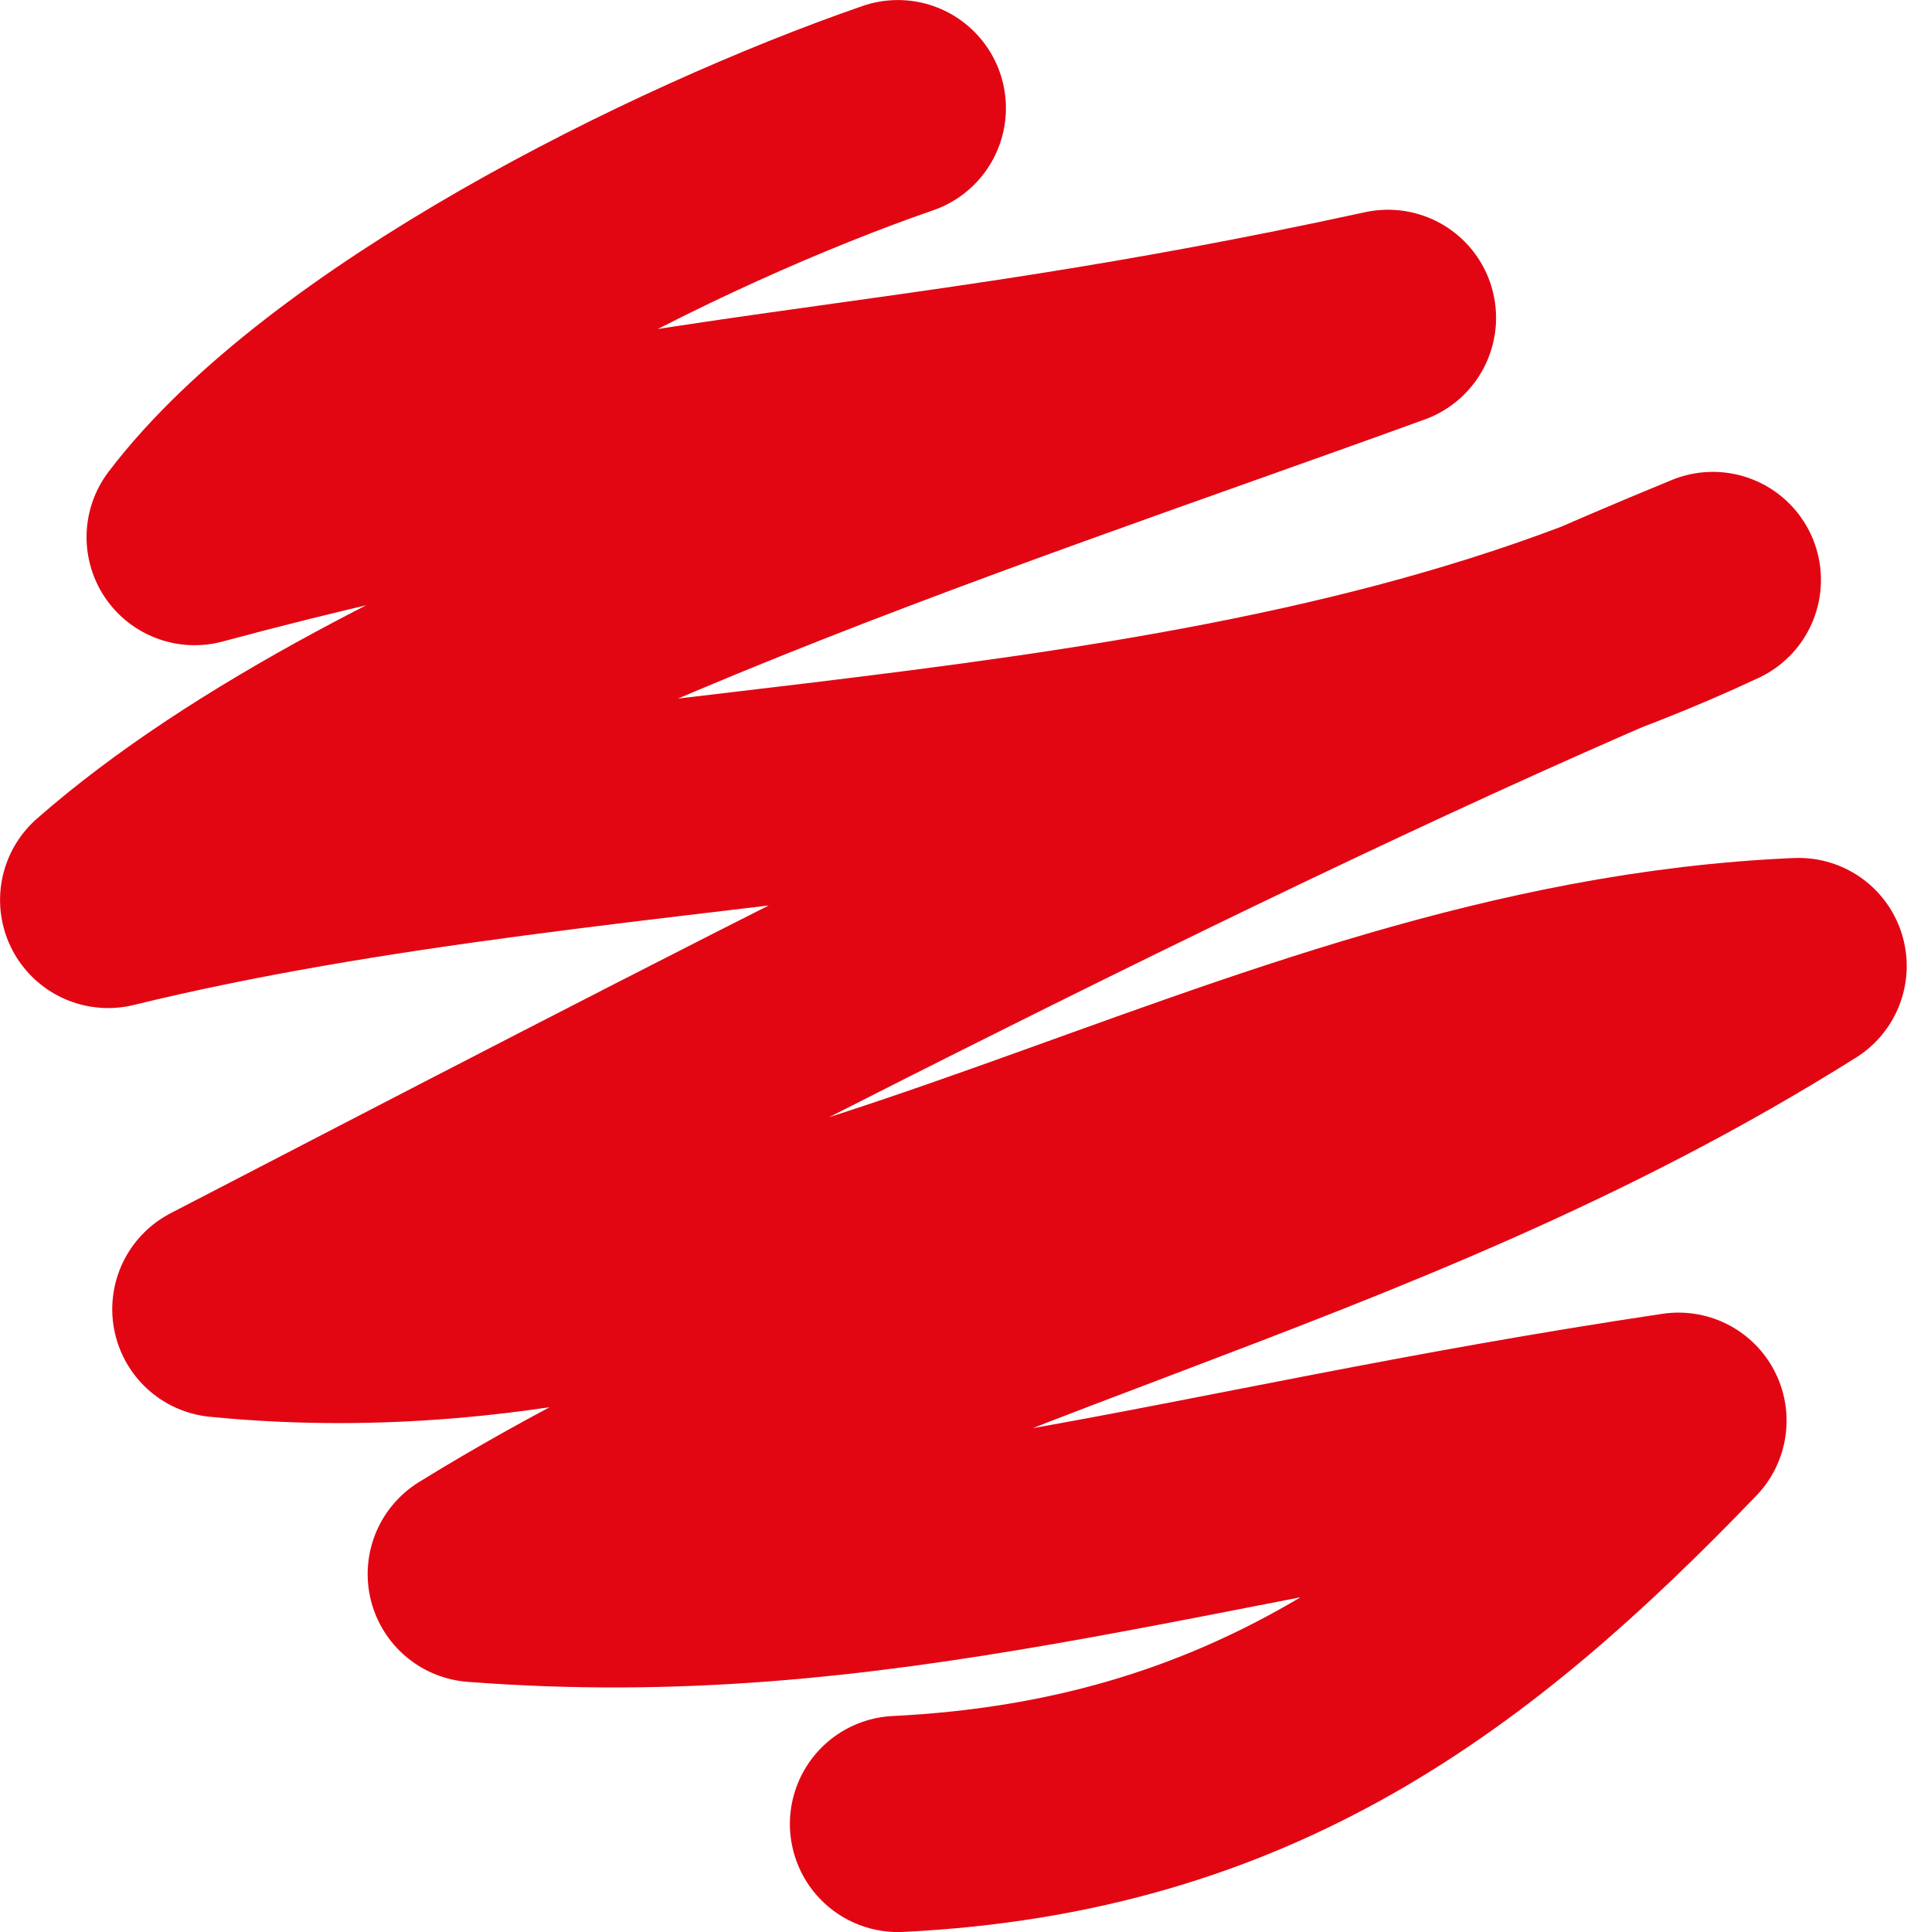
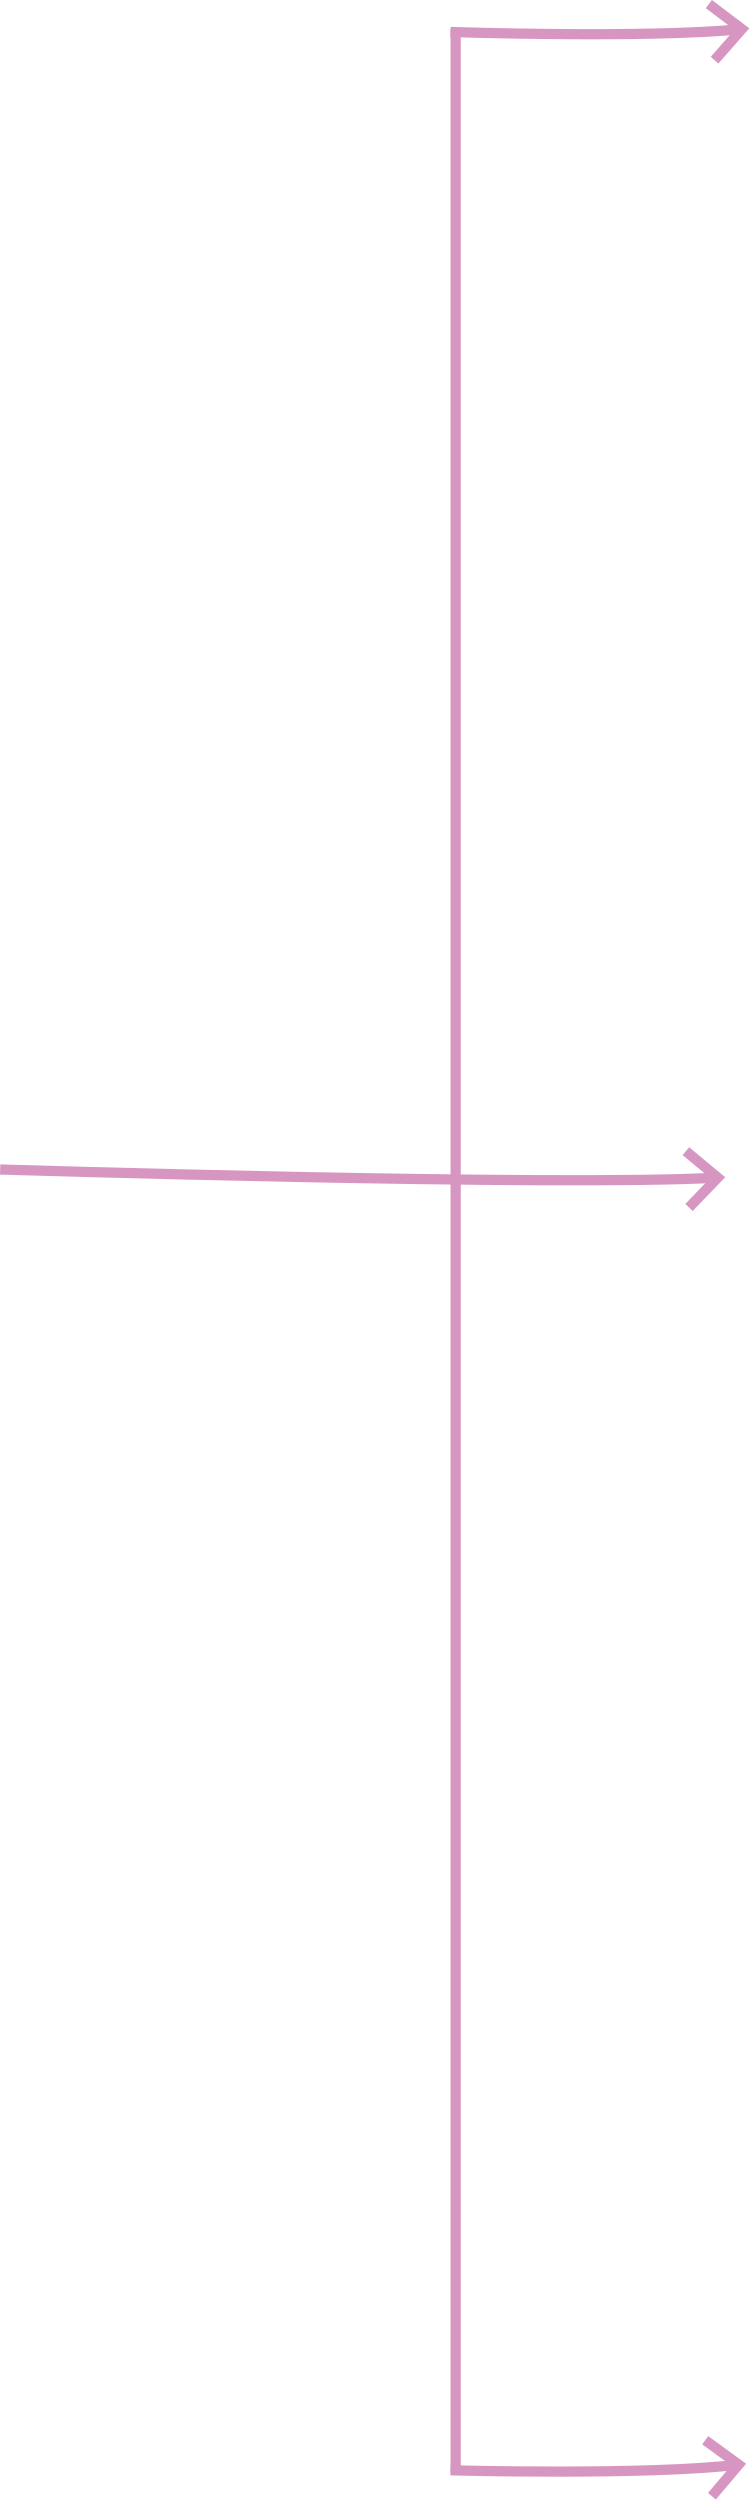
- <svg xmlns="http://www.w3.org/2000/svg" xmlns:xlink="http://www.w3.org/1999/xlink" version="1.1" id="Capa_1" x="0px" y="0px" viewBox="0 0 18.252 18.492" style="enable-background:new 0 0 18.252 18.492;" xml:space="preserve">
+ <svg xmlns="http://www.w3.org/2000/svg" xmlns:xlink="http://www.w3.org/1999/xlink" version="1.1" id="Capa_1" x="0px" y="0px" viewBox="0 0 139.906 466.769" style="enable-background:new 0 0 139.906 466.769;" xml:space="preserve">
  <style type="text/css">
- 	.st0{clip-path:url(#SVGID_2_);fill:none;stroke:#E20613;stroke-width:2.069;stroke-linecap:round;stroke-linejoin:round;}
+ 	.st0{clip-path:url(#SVGID_2_);fill:none;stroke:#D796C2;stroke-width:1.91;}
+ 	.st1{fill:none;stroke:#D796C2;stroke-width:1.91;}
</style>
  <g>
    <defs>
-       <rect id="SVGID_1_" width="18.252" height="18.492" />
+       <rect id="SVGID_1_" width="139.906" height="466.769" />
    </defs>
    <clipPath id="SVGID_2_">
      <use xlink:href="#SVGID_1_" style="overflow:visible;" />
    </clipPath>
-     <path class="st0" d="M8.595,1.035C6.46,1.774,3.176,3.416,1.863,5.141c4.657-1.253,6.591-1.047,11.424-2.099   C9.252,4.509,3.714,6.264,1.035,8.614c4.974-1.215,10.722-0.887,15.362-3.063c-4.214,1.728-10.241,4.885-14.288,6.98   c5.513,0.542,9.738-3.054,15.109-3.285c-4.199,2.64-8.515,3.262-12.664,5.82c3.813,0.293,6.668-0.744,11.514-1.468   c-2.053,2.135-4.105,3.695-7.472,3.86" />
+     <path class="st0" d="M84.117,5.972c0,0,36.874,1.237,54.393-0.547" />
+     <polyline class="st0" points="132.346,0.761 138.51,5.425 133.411,11.234  " />
+     <path class="st0" d="M0.03,218.353c0,0,103.64,3.216,133.974,1.52" />
+     <polyline class="st0" points="128.058,214.933 134.004,219.872 128.645,225.444  " />
+     <path class="st0" d="M84.117,461.224c0,0,36.554,1.001,53.797-1.06" />
+     <polyline class="st0" points="131.668,455.611 137.914,460.165 132.917,466.062  " />
  </g>
+   <line class="st1" x1="85.072" y1="5.397" x2="85.072" y2="461.61" />
</svg>
